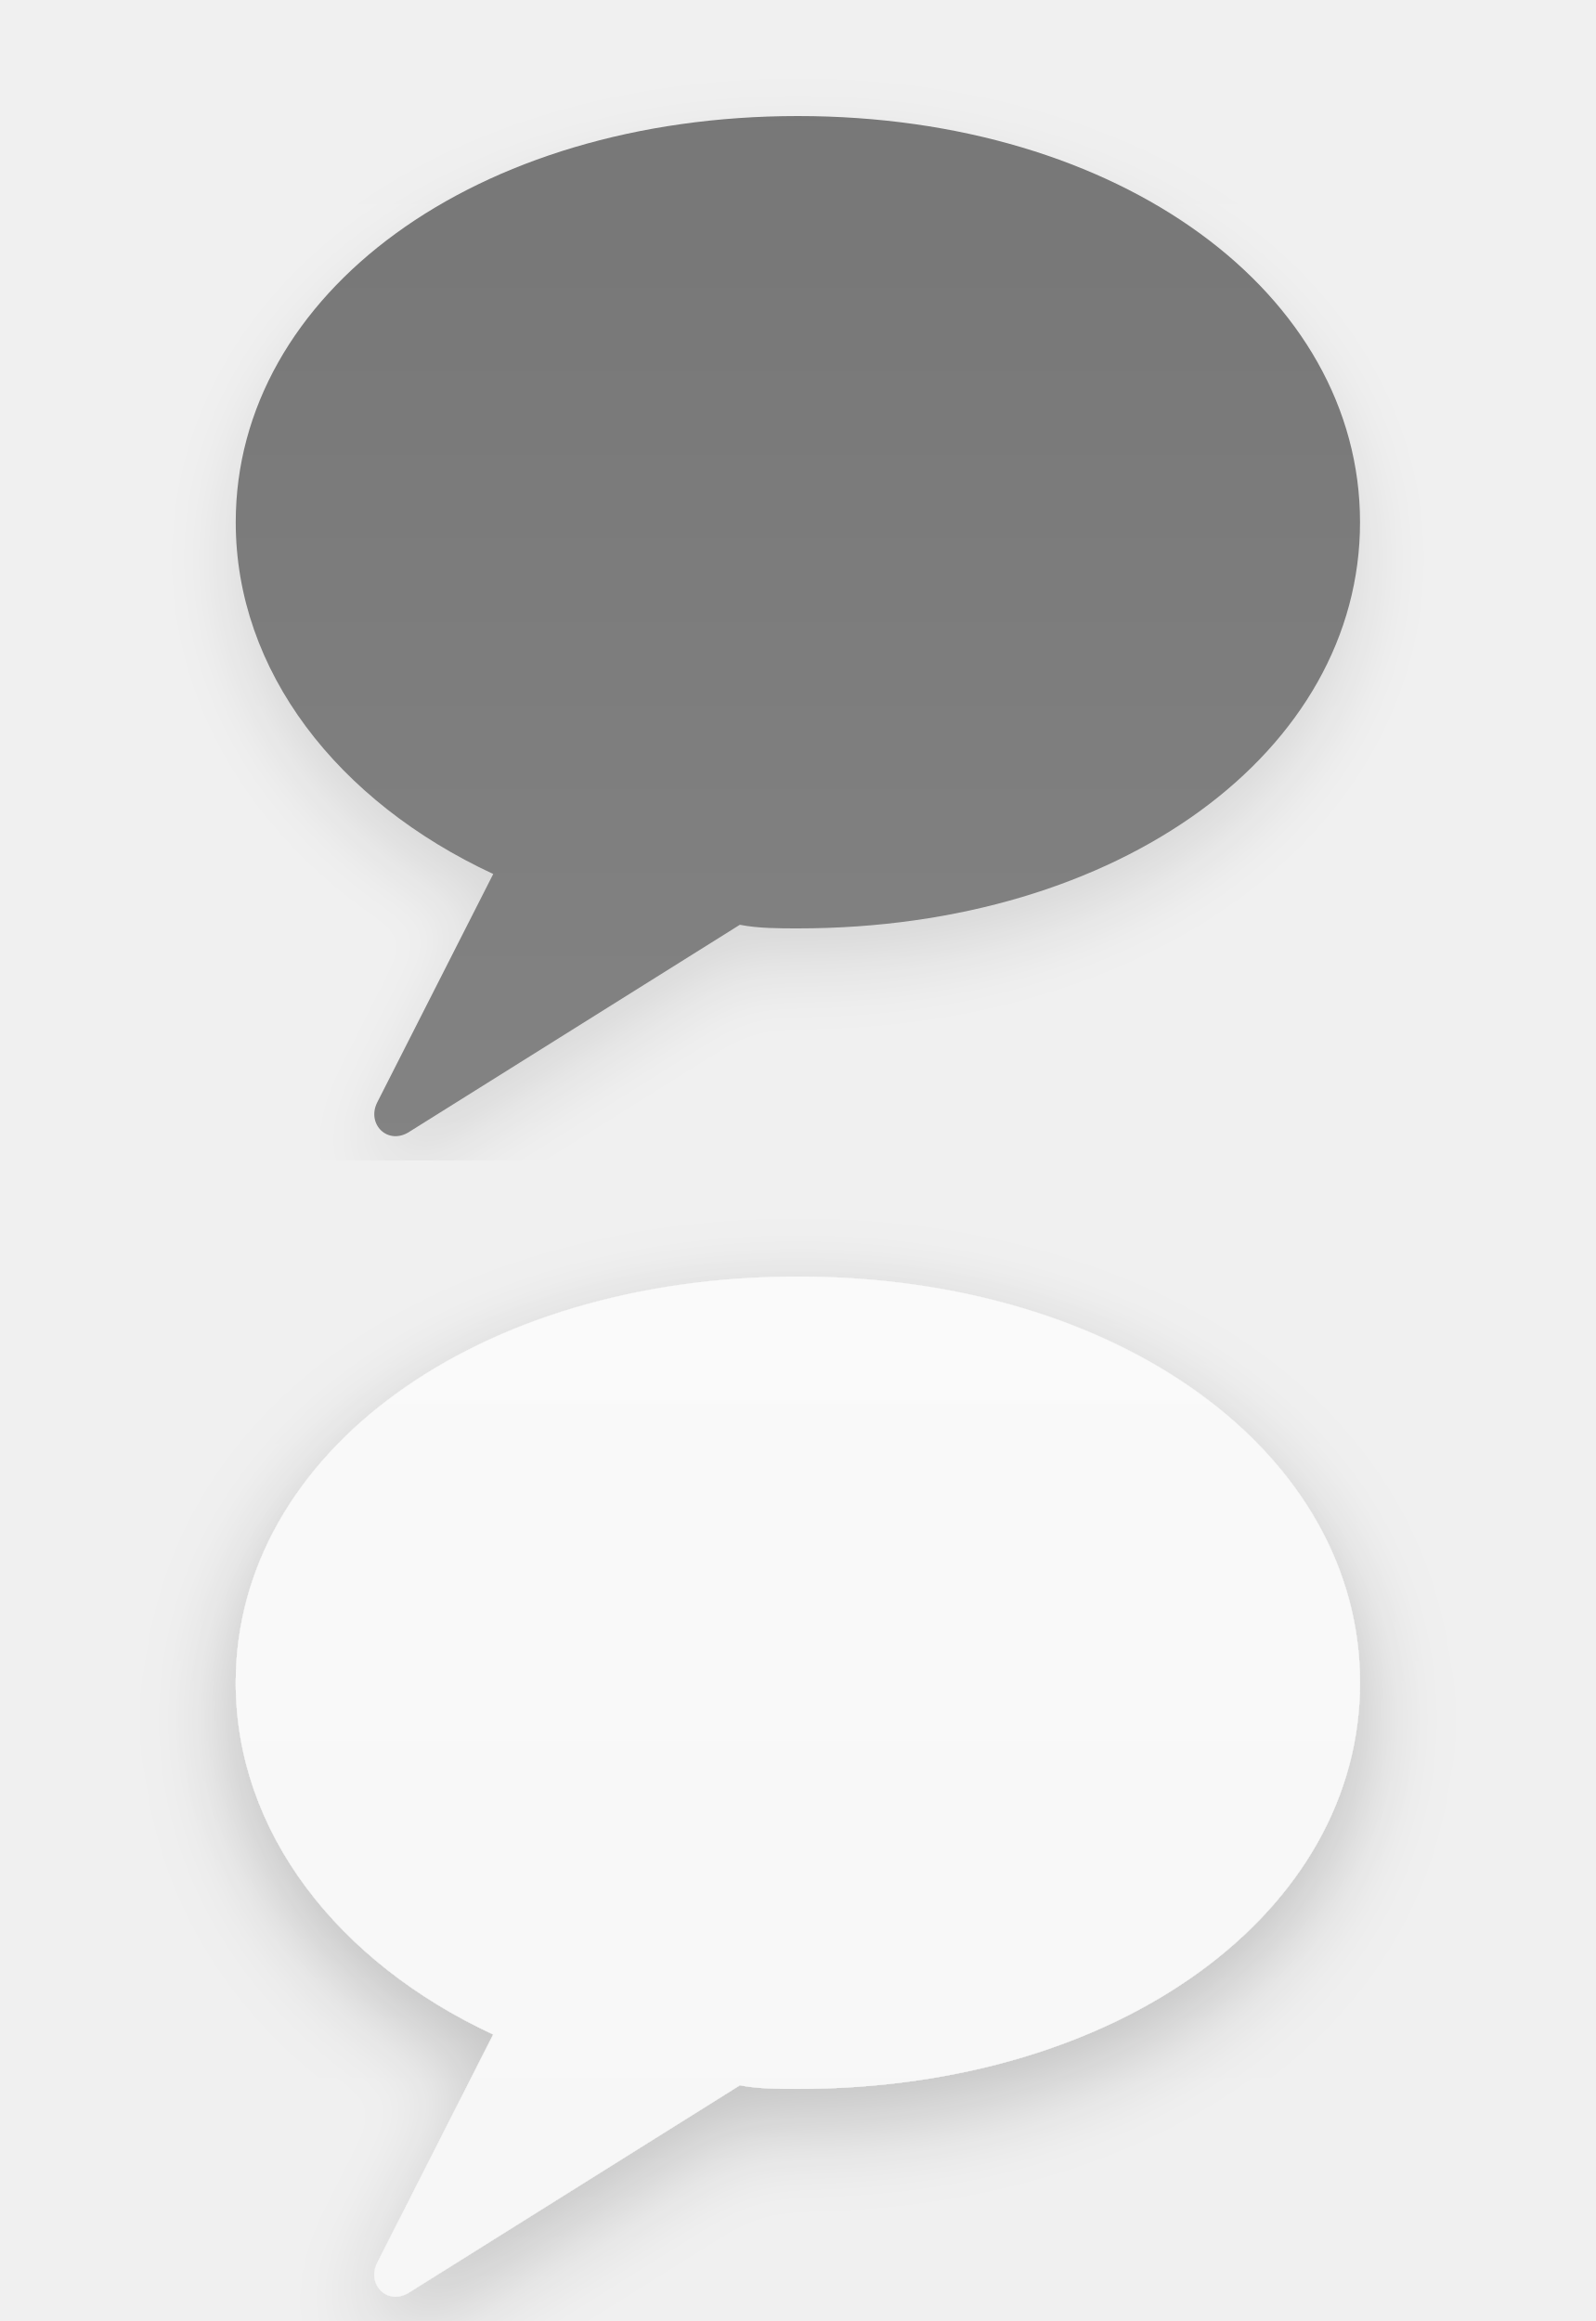
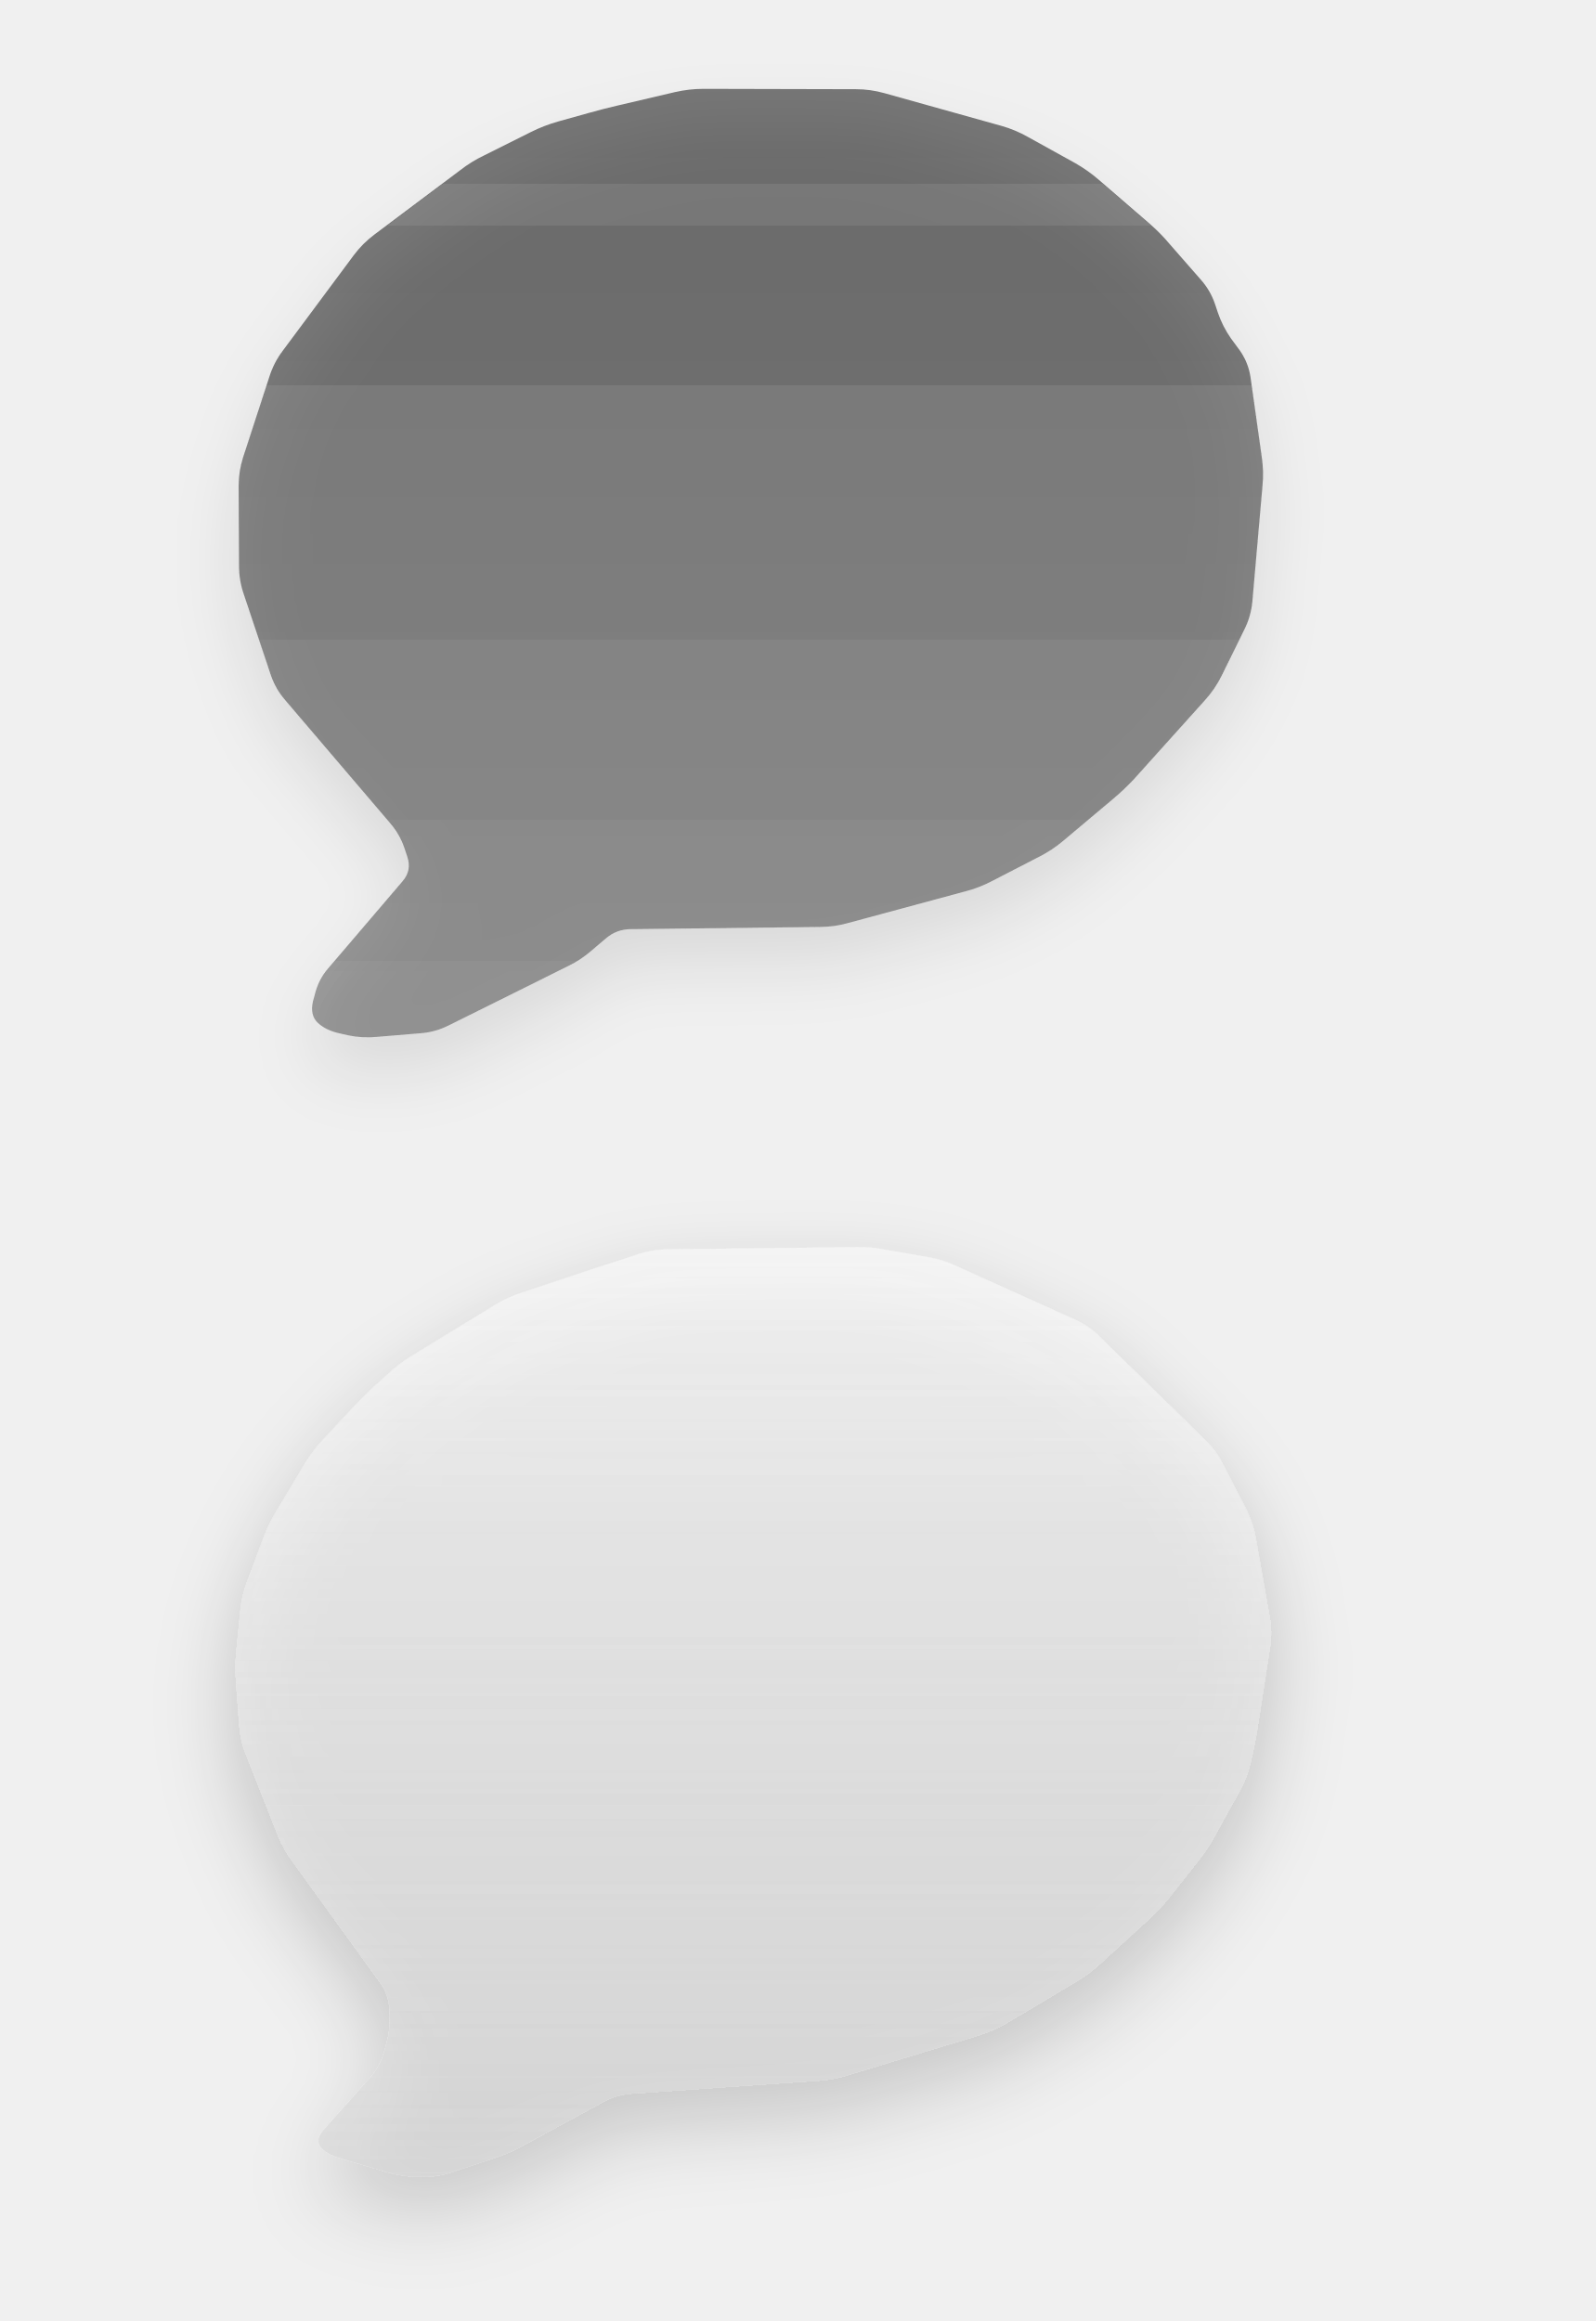
<svg xmlns="http://www.w3.org/2000/svg" width="44" height="64" viewBox="0 0 44 64">
  <defs>
    <linearGradient id="fdn" x1="0" y1="0" x2="0" y2="1">
-       <stop offset="0" stop-color="#828282" />
-       <stop offset="1" stop-color="#747474" />
+       <stop offset="0" stop-color="#020202" stop-opacity="0.508" />
+       <stop offset="1" stop-color="#333333" stop-opacity="0.453" />
    </linearGradient>
    <linearGradient id="fup" x1="0" y1="0" x2="0" y2="1">
-       <stop offset="0" stop-color="#aeaeae" />
-       <stop offset="1" stop-color="#737373" />
+       <stop offset="0" stop-color="#f9f9f9" stop-opacity="0.681" />
+       <stop offset="1" stop-color="#cccccc" stop-opacity="0.451" />
    </linearGradient>
-     <mask id="mdn">
-       <rect width="44" height="32" fill="url(#fdn)" />
-     </mask>
-     <mask id="mup">
-       <rect width="44" height="32" fill="url(#fup)" />
-     </mask>
    <filter id="sdn" x="-35%" y="-35%" width="180%" height="180%">
-       <feDropShadow dx="0" dy="1" stdDeviation="1.0" flood-color="#000000" flood-opacity="0.22" />
+       <feDropShadow dx="0" dy="1" stdDeviation="0.9" flood-color="#000000" flood-opacity="0.20" />
    </filter>
    <filter id="sup" x="-35%" y="-35%" width="180%" height="180%">
-       <feDropShadow dx="0" dy="1" stdDeviation="1.2" flood-color="#000000" flood-opacity="0.38" />
+       <feDropShadow dx="0" dy="1" stdDeviation="1.1" flood-color="#000000" flood-opacity="0.34" />
    </filter>
  </defs>
-   <g fill="#000000" color="#000000" mask="url(#mdn)" filter="url(#sdn)">
-     <path d="M22,3.2 C13.1,3.2 6.5,8.1 6.5,14.4 C6.5,18.5 9.3,22.1 13.6,24.1 L10.4,30.4 C10.1,31 10.7,31.6 11.3,31.2 L20.4,25.5 C20.9,25.6 21.5,25.6 22,25.6 C30.9,25.6 37.5,20.7 37.5,14.4 C37.5,8.1 30.9,3.2 22,3.2 Z" />
+   <g fill="url(#fdn)" fill-rule="evenodd" filter="url(#sdn)">
+     <path d="M16.25,3.11 L16.25,3.11 Q16.64,3.00 17.03,2.91 L18.61,2.54 Q19.00,2.45 19.40,2.45 L23.60,2.46 Q24.00,2.46 24.39,2.57 L27.61,3.47 Q28.00,3.58 28.35,3.78 L29.65,4.50 Q30.00,4.70 30.30,4.96 L31.70,6.17 Q32.00,6.43 32.26,6.74 L33.10,7.70 Q33.37,8.00 33.50,8.38 L33.58,8.62 Q33.71,9.00 33.94,9.33 L34.19,9.67 Q34.42,10.00 34.48,10.40 L34.79,12.60 Q34.85,13.00 34.81,13.40 L34.53,16.60 Q34.49,17.00 34.31,17.36 L33.68,18.64 Q33.50,19.00 33.23,19.30 L31.27,21.48 Q31.00,21.77 30.69,22.03 L29.31,23.19 Q29.00,23.45 28.64,23.63 L27.36,24.29 Q27.00,24.48 26.61,24.58 L23.39,25.45 Q23.00,25.56 22.60,25.56 L17.40,25.62 Q17.00,25.62 16.70,25.88 L16.30,26.22 Q16.00,26.48 15.64,26.65 L12.36,28.28 Q12.00,28.46 11.60,28.49 L10.40,28.59 Q10.00,28.63 9.61,28.55 L9.39,28.50 Q9.00,28.42 8.77,28.21 L8.77,28.21 Q8.54,28.00 8.63,27.61 L8.69,27.39 Q8.79,27.00 9.05,26.70 L11.10,24.30 Q11.36,24.00 11.23,23.62 L11.15,23.38 Q11.02,23.00 10.76,22.70 L7.86,19.30 Q7.60,19.00 7.47,18.62 L6.72,16.38 Q6.59,16.00 6.59,15.60 L6.58,13.40 Q6.58,13.00 6.70,12.62 L7.43,10.38 Q7.55,10.00 7.79,9.68 L9.76,7.03 Q10.00,6.71 10.32,6.47 L12.68,4.70 Q13.00,4.45 13.36,4.28 L14.64,3.64 Q15.00,3.46 15.39,3.35 Z" />
  </g>
-   <g fill="#ffffff" color="#ffffff" mask="url(#mup)" filter="url(#sup)" transform="translate(0,32)">
-     <path d="M22,3.2 C13.1,3.2 6.5,8.1 6.5,14.4 C6.5,18.5 9.3,22.1 13.6,24.1 L10.4,30.4 C10.1,31 10.7,31.6 11.3,31.2 L20.4,25.5 C20.9,25.6 21.5,25.6 22,25.6 C30.9,25.6 37.5,20.7 37.5,14.4 C37.5,8.1 30.9,3.2 22,3.2 Z" />
+   <g fill="url(#fup)" fill-rule="evenodd" filter="url(#sup)" transform="translate(0,32)">
+     <path d="M15.94,3.13 L15.94,3.13 Q16.32,3.00 16.70,2.88 L17.62,2.58 Q18.00,2.46 18.40,2.45 L23.60,2.39 Q24.00,2.38 24.39,2.46 L25.61,2.67 Q26.00,2.74 26.36,2.91 L29.64,4.39 Q30.00,4.55 30.29,4.83 L33.24,7.72 Q33.53,8.00 33.71,8.36 L34.37,9.64 Q34.55,10.00 34.62,10.39 L35.01,12.61 Q35.08,13.00 35.02,13.40 L34.68,15.60 Q34.62,16.00 34.53,16.39 L34.48,16.61 Q34.39,17.00 34.20,17.35 L33.48,18.65 Q33.29,19.00 33.04,19.31 L32.25,20.31 Q32.00,20.63 31.70,20.90 L30.30,22.18 Q30.00,22.45 29.66,22.65 L27.73,23.80 Q27.38,24.00 27.00,24.12 L23.38,25.22 Q23.00,25.34 22.60,25.37 L17.40,25.73 Q17.00,25.76 16.65,25.95 L14.35,27.20 Q14.00,27.39 13.62,27.51 L12.38,27.92 Q12.00,28.04 11.60,28.02 L11.40,28.02 Q11.00,28.00 10.62,27.88 L9.38,27.51 Q9.00,27.40 8.84,27.20 L8.84,27.20 Q8.68,27.00 8.95,26.70 L10.20,25.30 Q10.47,25.00 10.58,24.62 L10.65,24.38 Q10.76,24.00 10.75,23.60 L10.74,23.40 Q10.72,23.00 10.49,22.68 L8.06,19.32 Q7.82,19.00 7.67,18.63 L6.78,16.37 Q6.63,16.00 6.60,15.60 L6.51,14.40 Q6.48,14.00 6.51,13.60 L6.63,12.40 Q6.67,12.00 6.81,11.63 L7.28,10.37 Q7.42,10.00 7.63,9.66 L8.42,8.34 Q8.63,8.00 8.90,7.71 L9.73,6.82 Q10.00,6.53 10.29,6.26 L10.71,5.88 Q11.00,5.61 11.34,5.40 L13.66,3.98 Q14.00,3.77 14.38,3.65 Z" />
  </g>
</svg>
